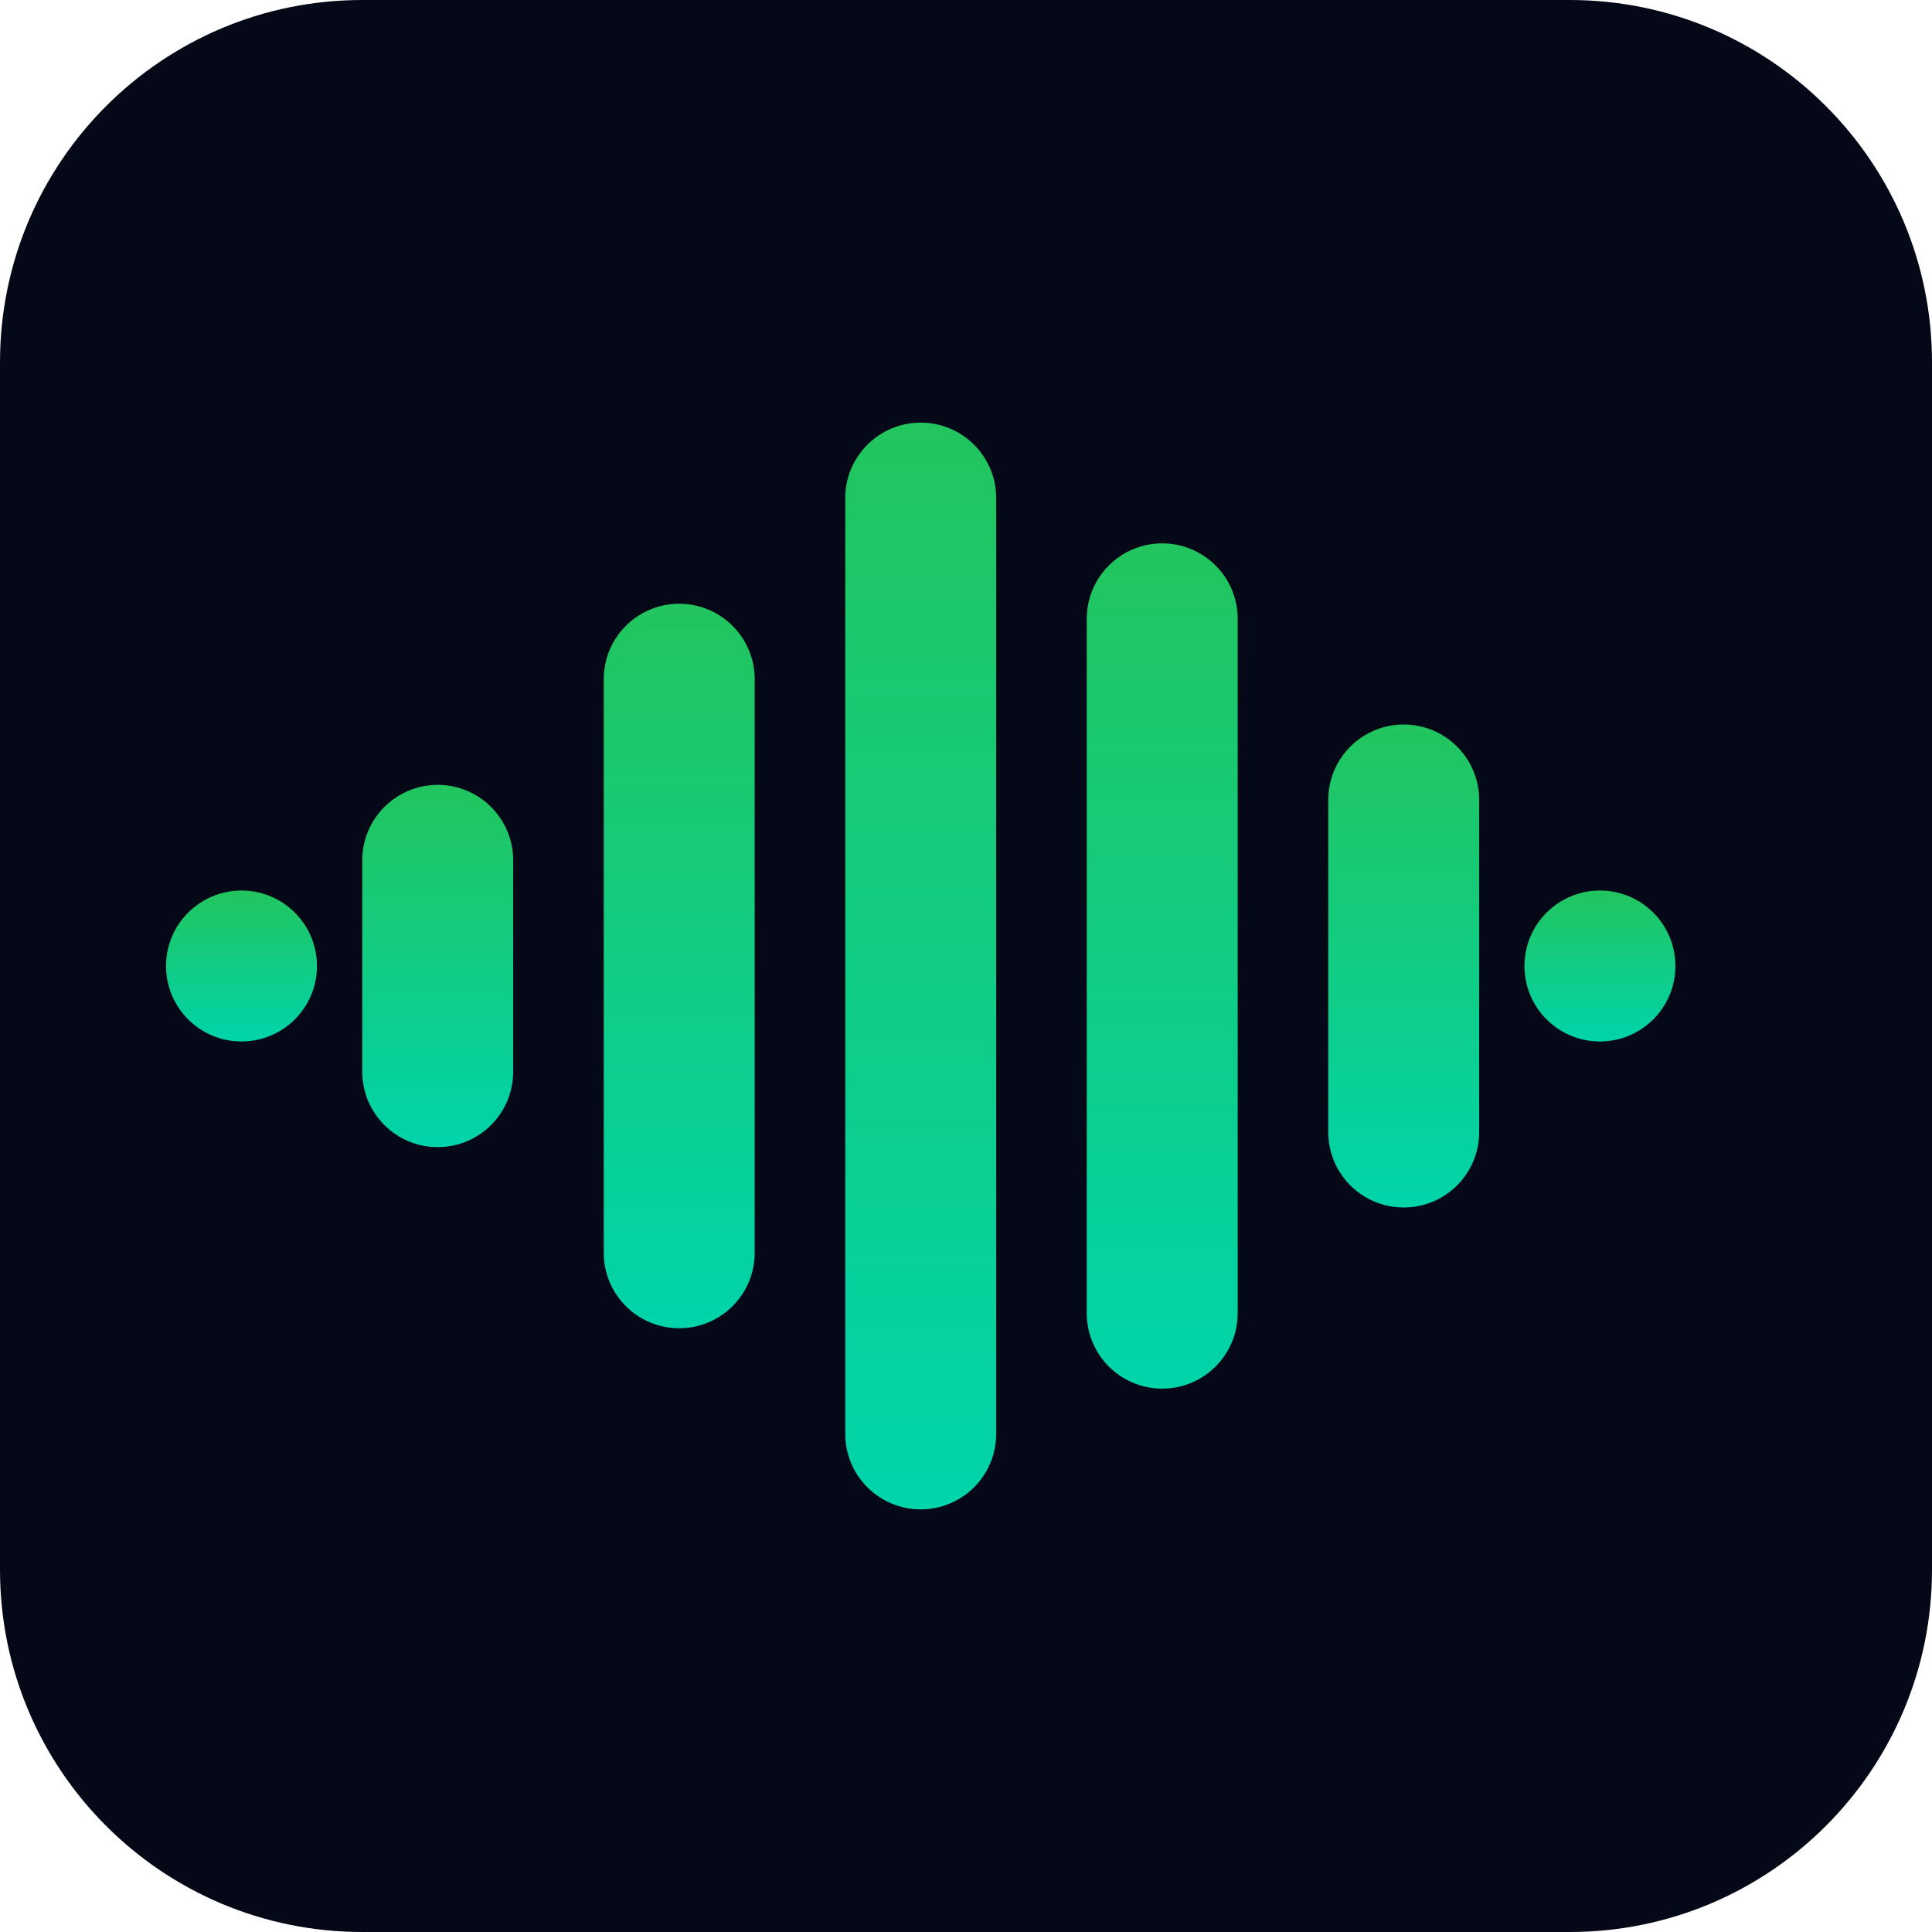
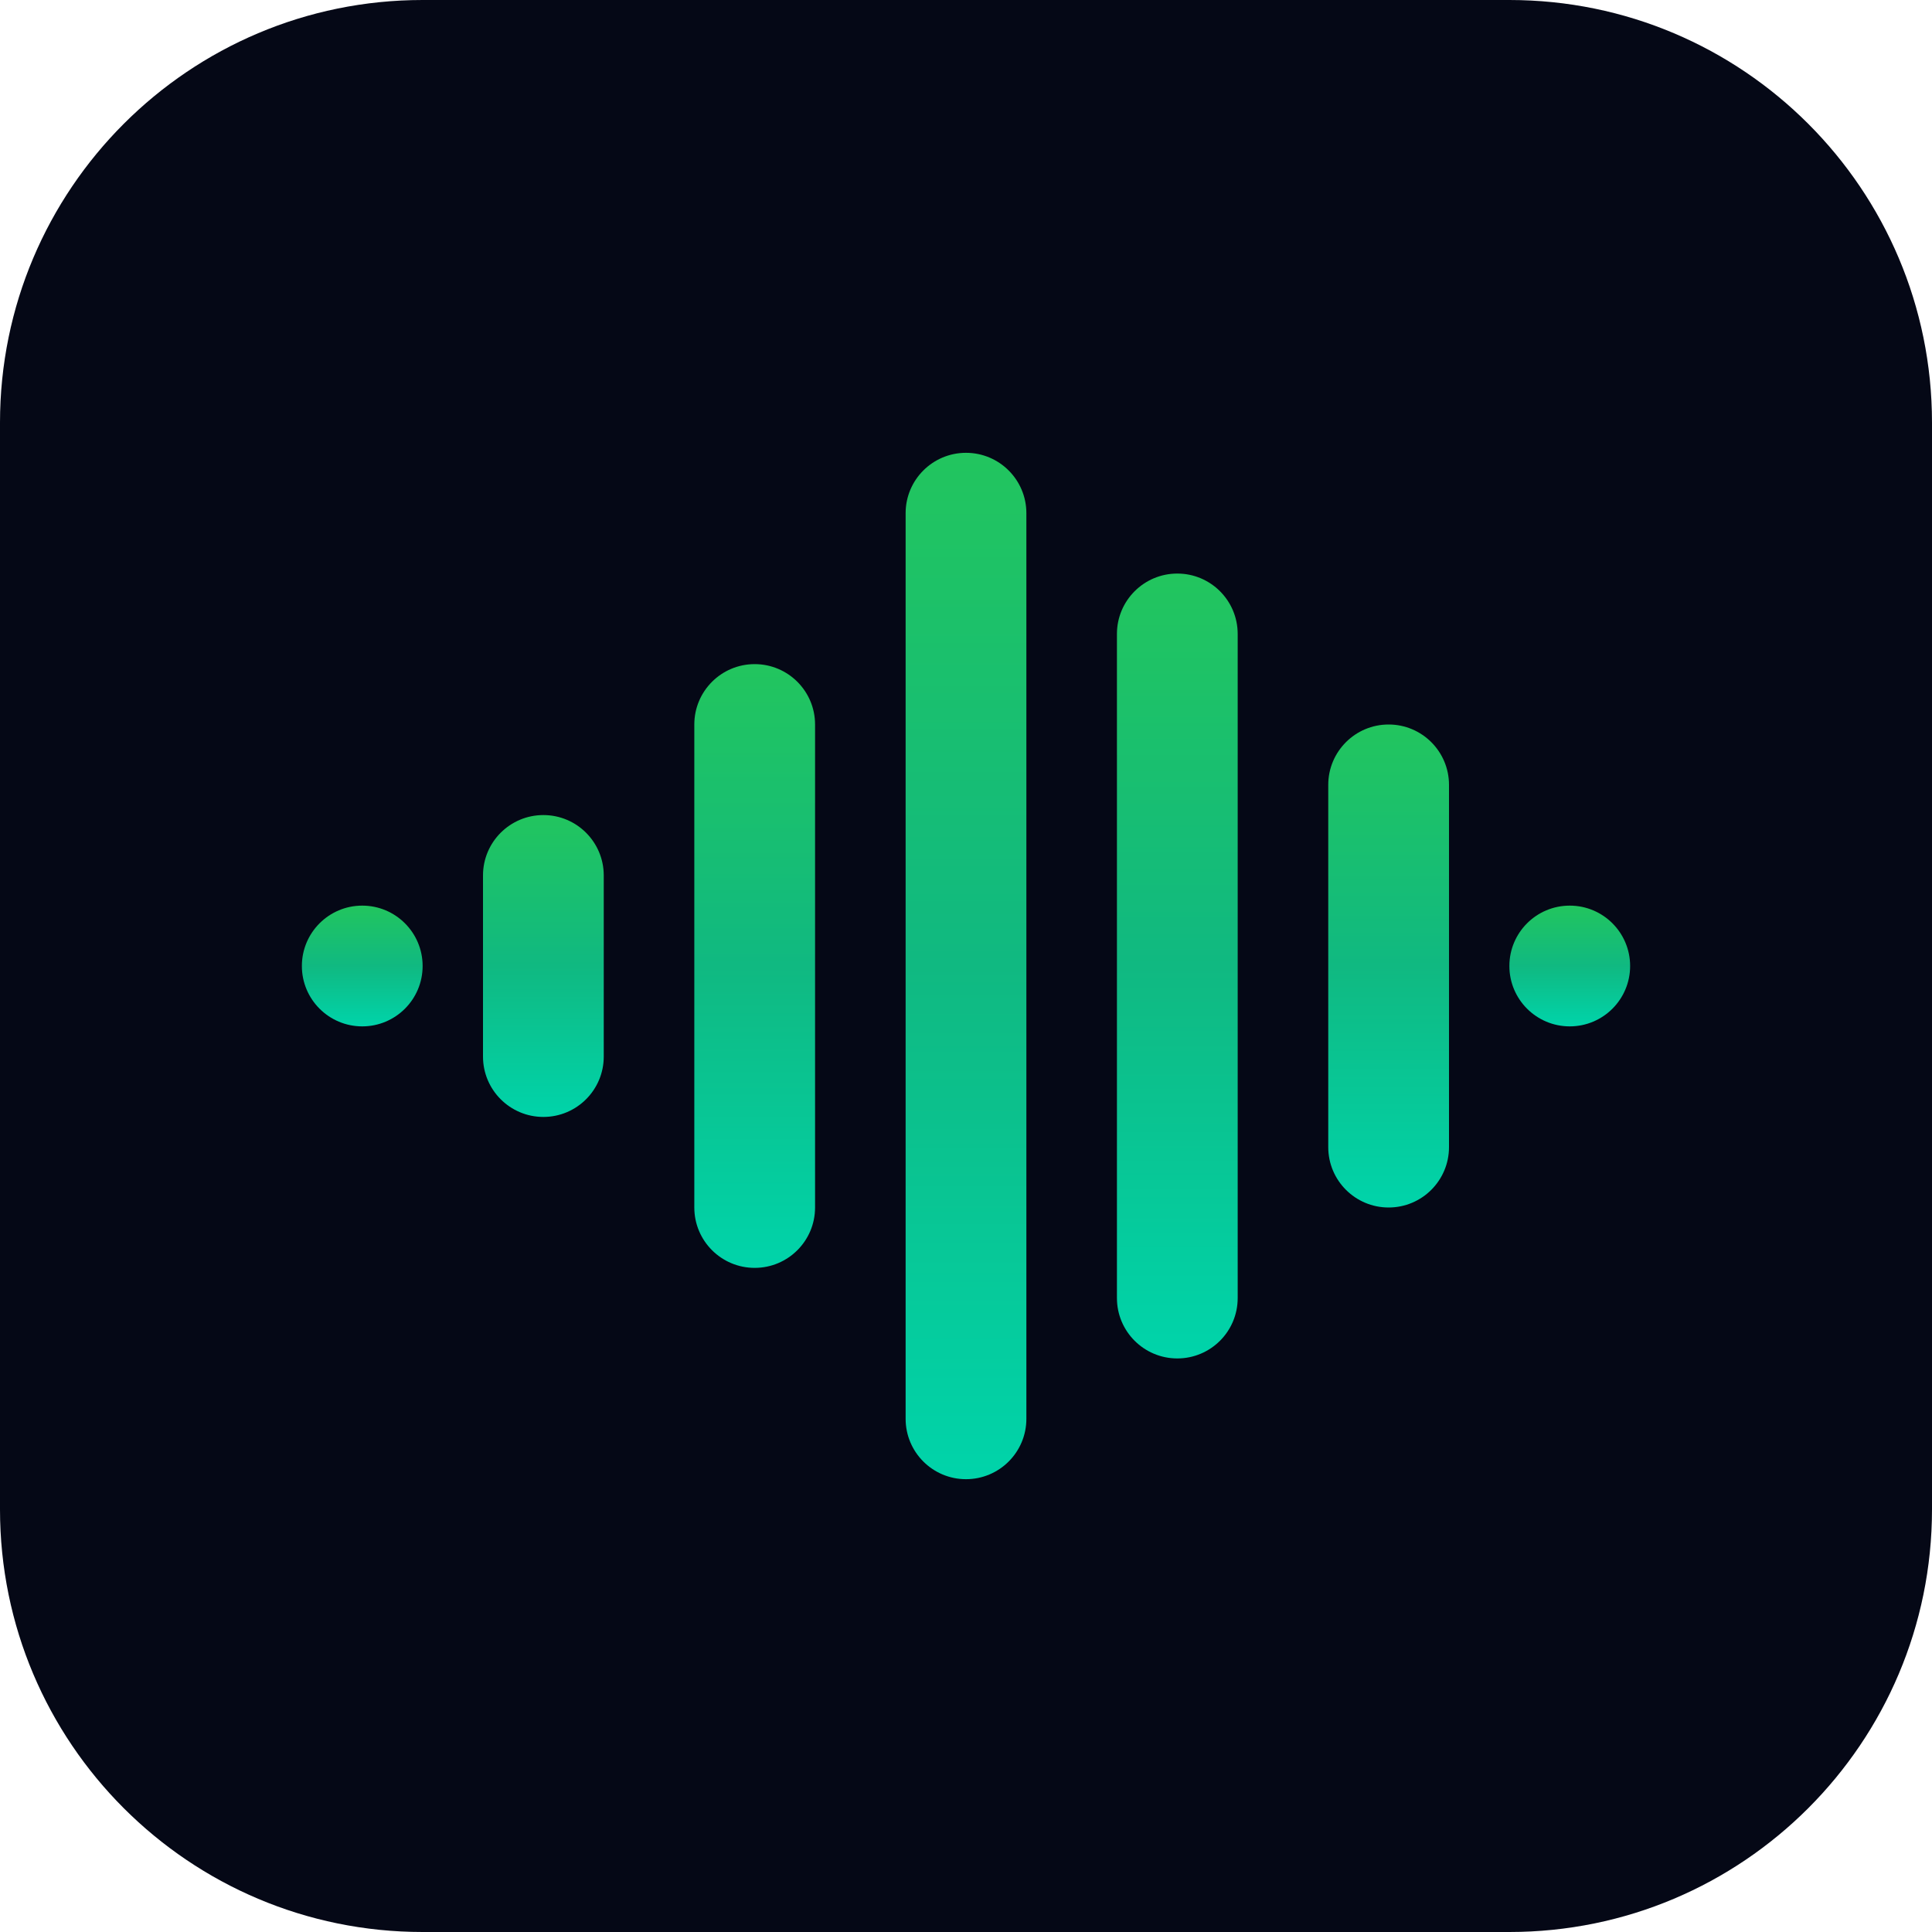
<svg xmlns="http://www.w3.org/2000/svg" viewBox="0 0 64 64">
-   <rect width="64" height="64" rx="12" fill="#050816" />
+   <rect width="64" height="64" rx="14" fill="#050816" />
  <defs>
    <linearGradient id="g" x1="0" y1="1" x2="0" y2="0">
      <stop offset="0%" stop-color="#00d4aa" />
+       <stop offset="50%" stop-color="#10b981" />
      <stop offset="100%" stop-color="#22c55e" />
    </linearGradient>
  </defs>
-   <rect x="12" y="26" width="5" height="12" rx="2.5" fill="url(#g)" />
-   <rect x="20" y="20" width="5" height="24" rx="2.5" fill="url(#g)" />
-   <rect x="28" y="14" width="5" height="36" rx="2.5" fill="url(#g)" />
-   <rect x="36" y="18" width="5" height="28" rx="2.5" fill="url(#g)" />
-   <rect x="44" y="24" width="5" height="16" rx="2.5" fill="url(#g)" />
-   <circle cx="8" cy="32" r="2.5" fill="url(#g)" />
-   <circle cx="53" cy="32" r="2.5" fill="url(#g)" />
+   <rect x="16" y="27" width="4" height="10" rx="2" fill="url(#g)" />
+   <rect x="23" y="22" width="4" height="20" rx="2" fill="url(#g)" />
+   <rect x="30" y="15" width="4" height="34" rx="2" fill="url(#g)" />
+   <rect x="37" y="19" width="4" height="26" rx="2" fill="url(#g)" />
+   <rect x="44" y="24" width="4" height="16" rx="2" fill="url(#g)" />
+   <circle cx="12" cy="32" r="2" fill="url(#g)" />
+   <circle cx="52" cy="32" r="2" fill="url(#g)" />
</svg>
